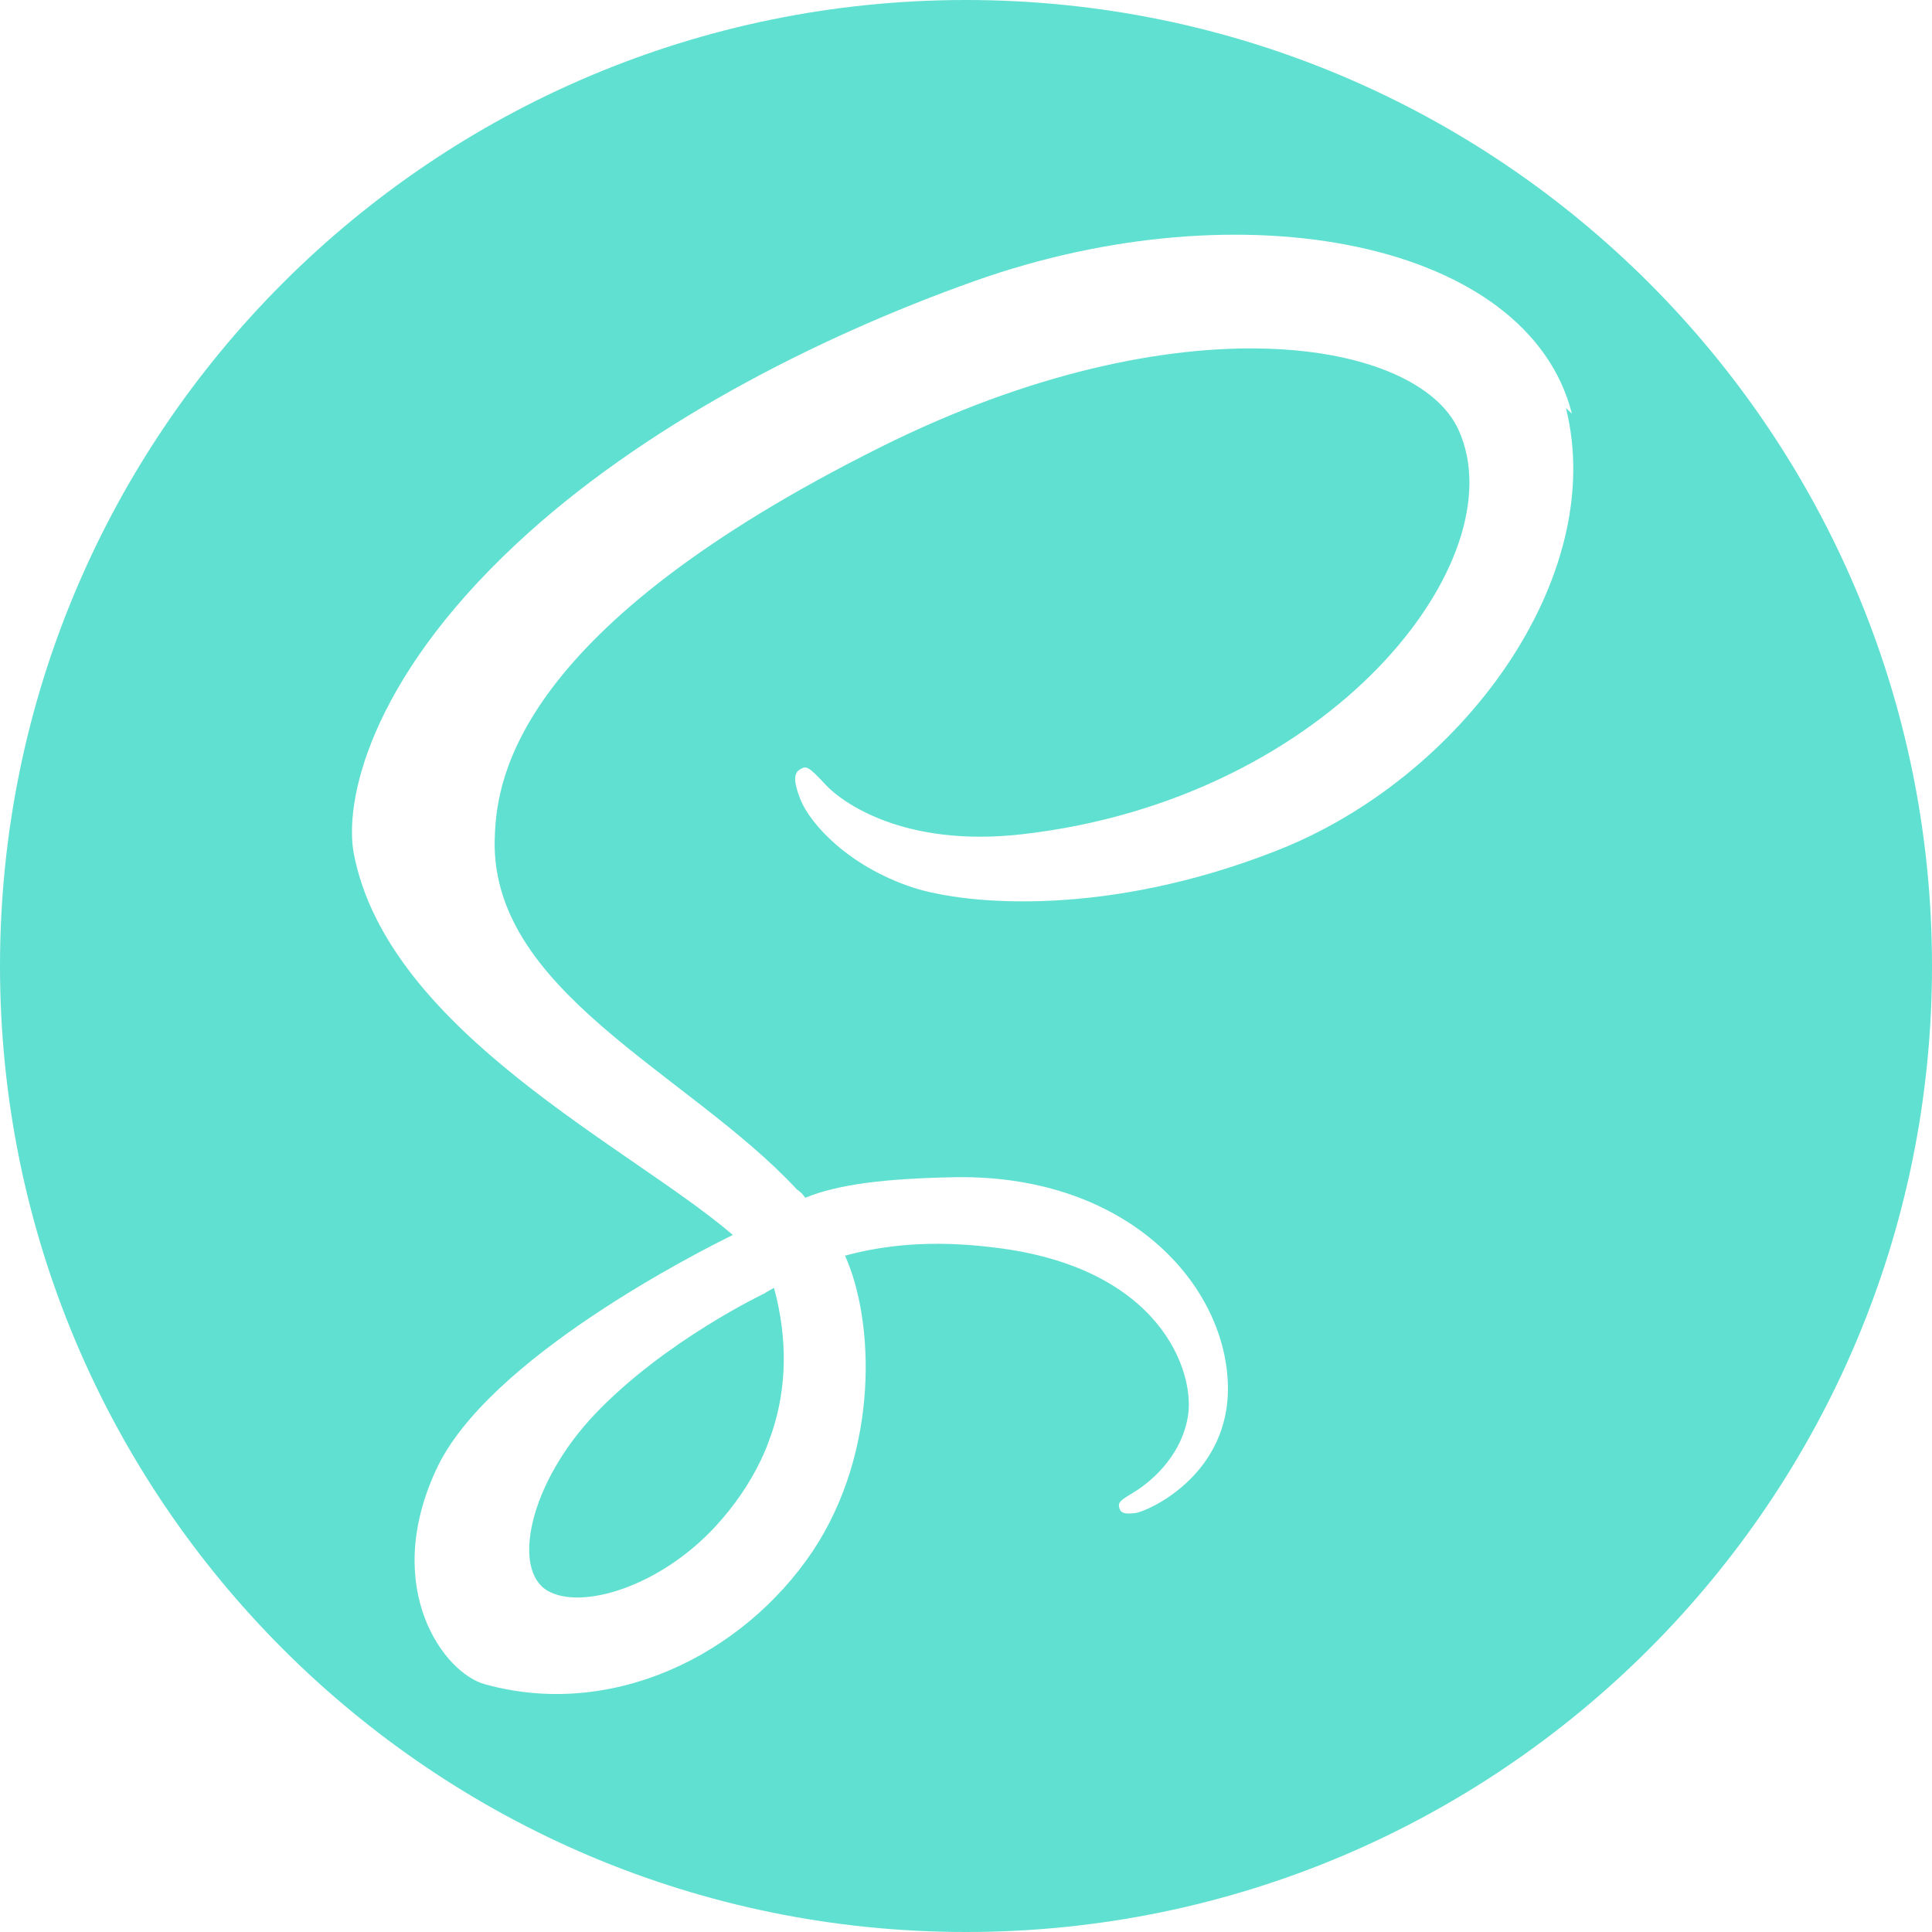
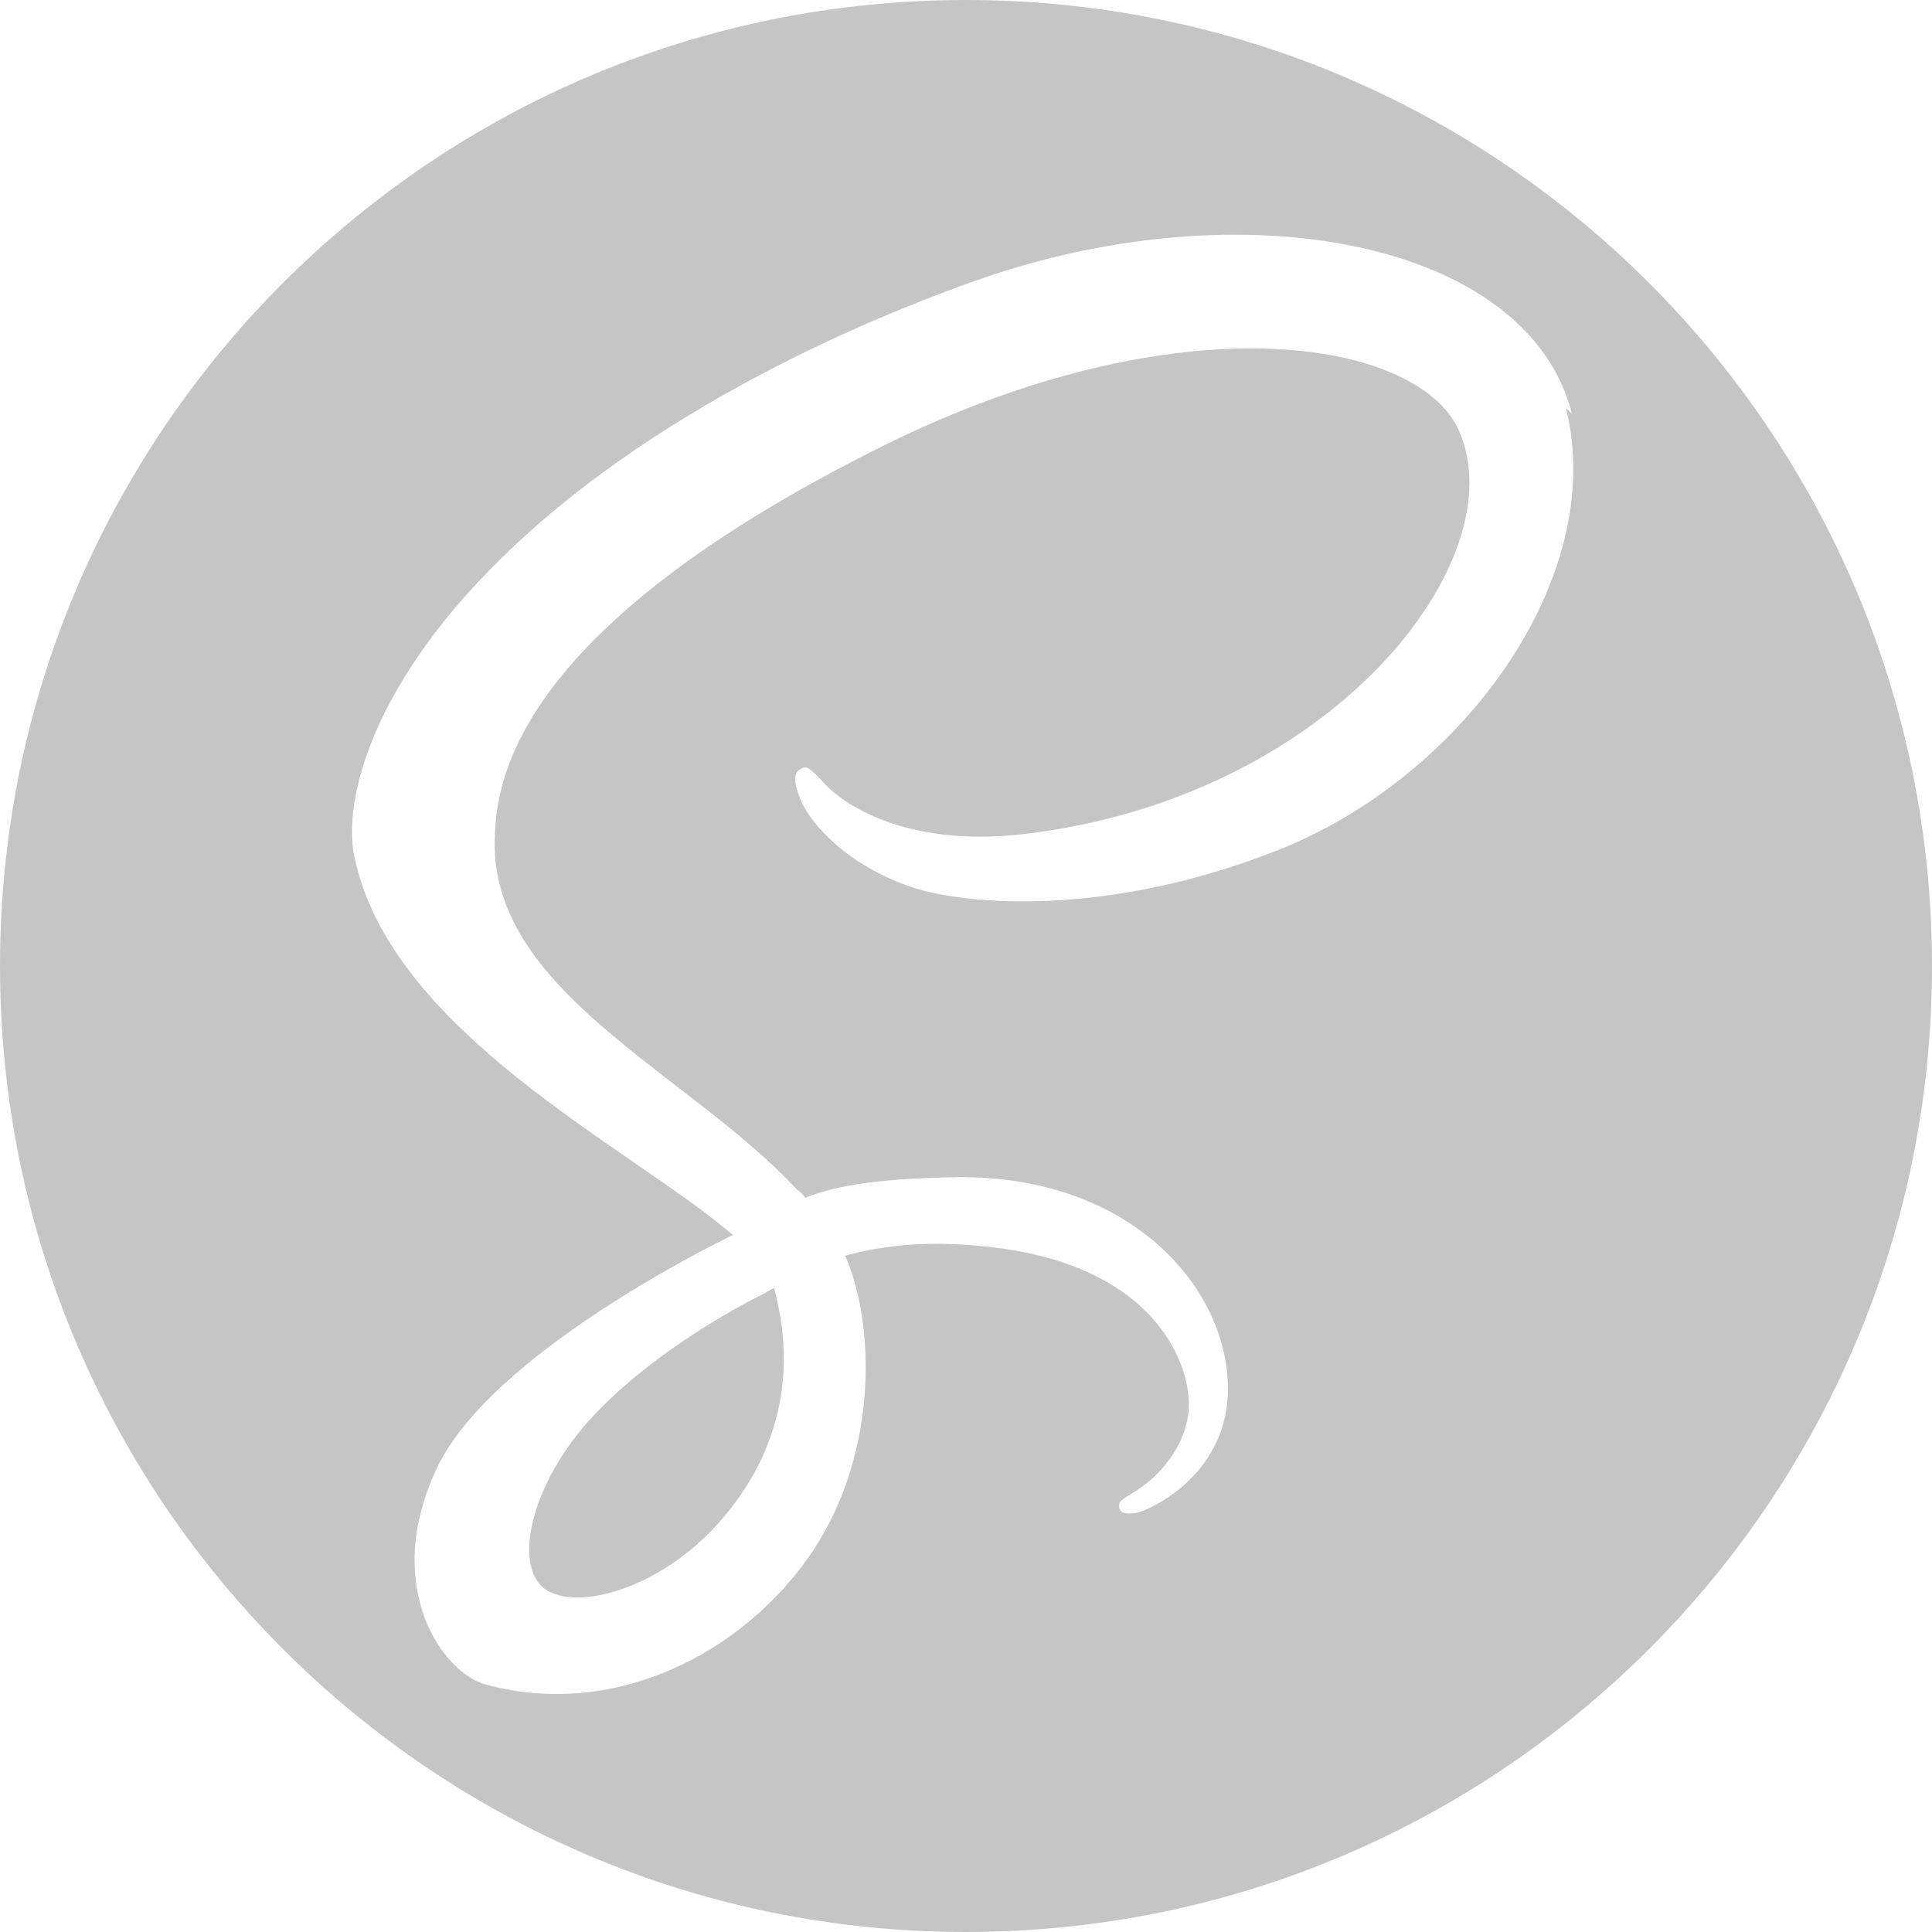
<svg xmlns="http://www.w3.org/2000/svg" version="1.1" width="32" height="32" viewBox="0 0 32 32">
-   <path fill="#60e0d0" d="M16 0c8.836 0 16 7.164 16 16s-7.164 16-16 16-16-7.164-16-16 7.164-16 16-16zM12.82 21.331c0.233 0.86 0.208 1.664-0.032 2.389l-0.087 0.24c-0.032 0.081-0.069 0.16-0.104 0.235-0.187 0.387-0.435 0.747-0.74 1.080-0.931 1.012-2.229 1.396-2.787 1.073-0.6-0.349-0.301-1.78 0.779-2.92 1.161-1.224 2.827-2.012 2.827-2.012v-0.004l0.144-0.081zM26.035 6.849c-0.723-2.844-5.436-3.779-9.896-2.193-2.652 0.943-5.525 2.424-7.591 4.356-2.457 2.295-2.848 4.295-2.687 5.131 0.569 2.948 4.609 4.876 6.271 6.307v0.008c-0.489 0.24-4.075 2.039-4.915 3.9-0.9 1.96 0.14 3.361 0.82 3.54 2.1 0.581 4.26-0.48 5.42-2.199 1.12-1.681 1.021-3.841 0.539-4.901 0.661-0.18 1.44-0.26 2.44-0.139 2.801 0.32 3.361 2.080 3.24 2.8-0.12 0.719-0.697 1.139-0.899 1.259-0.2 0.121-0.26 0.16-0.241 0.241 0.020 0.12 0.121 0.12 0.28 0.1 0.22-0.040 1.461-0.6 1.521-1.961 0.060-1.72-1.581-3.639-4.5-3.6-1.2 0.021-1.961 0.121-2.5 0.341-0.040-0.060-0.081-0.1-0.14-0.14-1.8-1.94-5.14-3.3-5-5.88 0.040-0.94 0.38-3.419 6.4-6.419 4.94-2.461 8.881-1.78 9.561-0.28 0.977 2.139-2.101 6.12-7.241 6.699-1.96 0.22-2.98-0.539-3.241-0.82-0.279-0.3-0.319-0.32-0.419-0.259-0.16 0.080-0.060 0.34 0 0.5 0.16 0.4 0.78 1.1 1.861 1.46 0.939 0.3 3.24 0.479 6-0.6 3.099-1.199 5.519-4.54 4.819-7.34l0.097 0.089z" />
+   <path fill="#c4c5c7" d="M16 0c8.836 0 16 7.164 16 16s-7.164 16-16 16-16-7.164-16-16 7.164-16 16-16zM12.82 21.331c0.233 0.86 0.208 1.664-0.032 2.389l-0.087 0.24c-0.032 0.081-0.069 0.16-0.104 0.235-0.187 0.387-0.435 0.747-0.74 1.080-0.931 1.012-2.229 1.396-2.787 1.073-0.6-0.349-0.301-1.78 0.779-2.92 1.161-1.224 2.827-2.012 2.827-2.012v-0.004l0.144-0.081zM26.035 6.849c-0.723-2.844-5.436-3.779-9.896-2.193-2.652 0.943-5.525 2.424-7.591 4.356-2.457 2.295-2.848 4.295-2.687 5.131 0.569 2.948 4.609 4.876 6.271 6.307v0.008c-0.489 0.24-4.075 2.039-4.915 3.9-0.9 1.96 0.14 3.361 0.82 3.54 2.1 0.581 4.26-0.48 5.42-2.199 1.12-1.681 1.021-3.841 0.539-4.901 0.661-0.18 1.44-0.26 2.44-0.139 2.801 0.32 3.361 2.080 3.24 2.8-0.12 0.719-0.697 1.139-0.899 1.259-0.2 0.121-0.26 0.16-0.241 0.241 0.020 0.12 0.121 0.12 0.28 0.1 0.22-0.040 1.461-0.6 1.521-1.961 0.060-1.72-1.581-3.639-4.5-3.6-1.2 0.021-1.961 0.121-2.5 0.341-0.040-0.060-0.081-0.1-0.14-0.14-1.8-1.94-5.14-3.3-5-5.88 0.040-0.94 0.38-3.419 6.4-6.419 4.94-2.461 8.881-1.78 9.561-0.28 0.977 2.139-2.101 6.12-7.241 6.699-1.96 0.22-2.98-0.539-3.241-0.82-0.279-0.3-0.319-0.32-0.419-0.259-0.16 0.080-0.060 0.34 0 0.5 0.16 0.4 0.78 1.1 1.861 1.46 0.939 0.3 3.24 0.479 6-0.6 3.099-1.199 5.519-4.54 4.819-7.34l0.097 0.089z" />
</svg>
